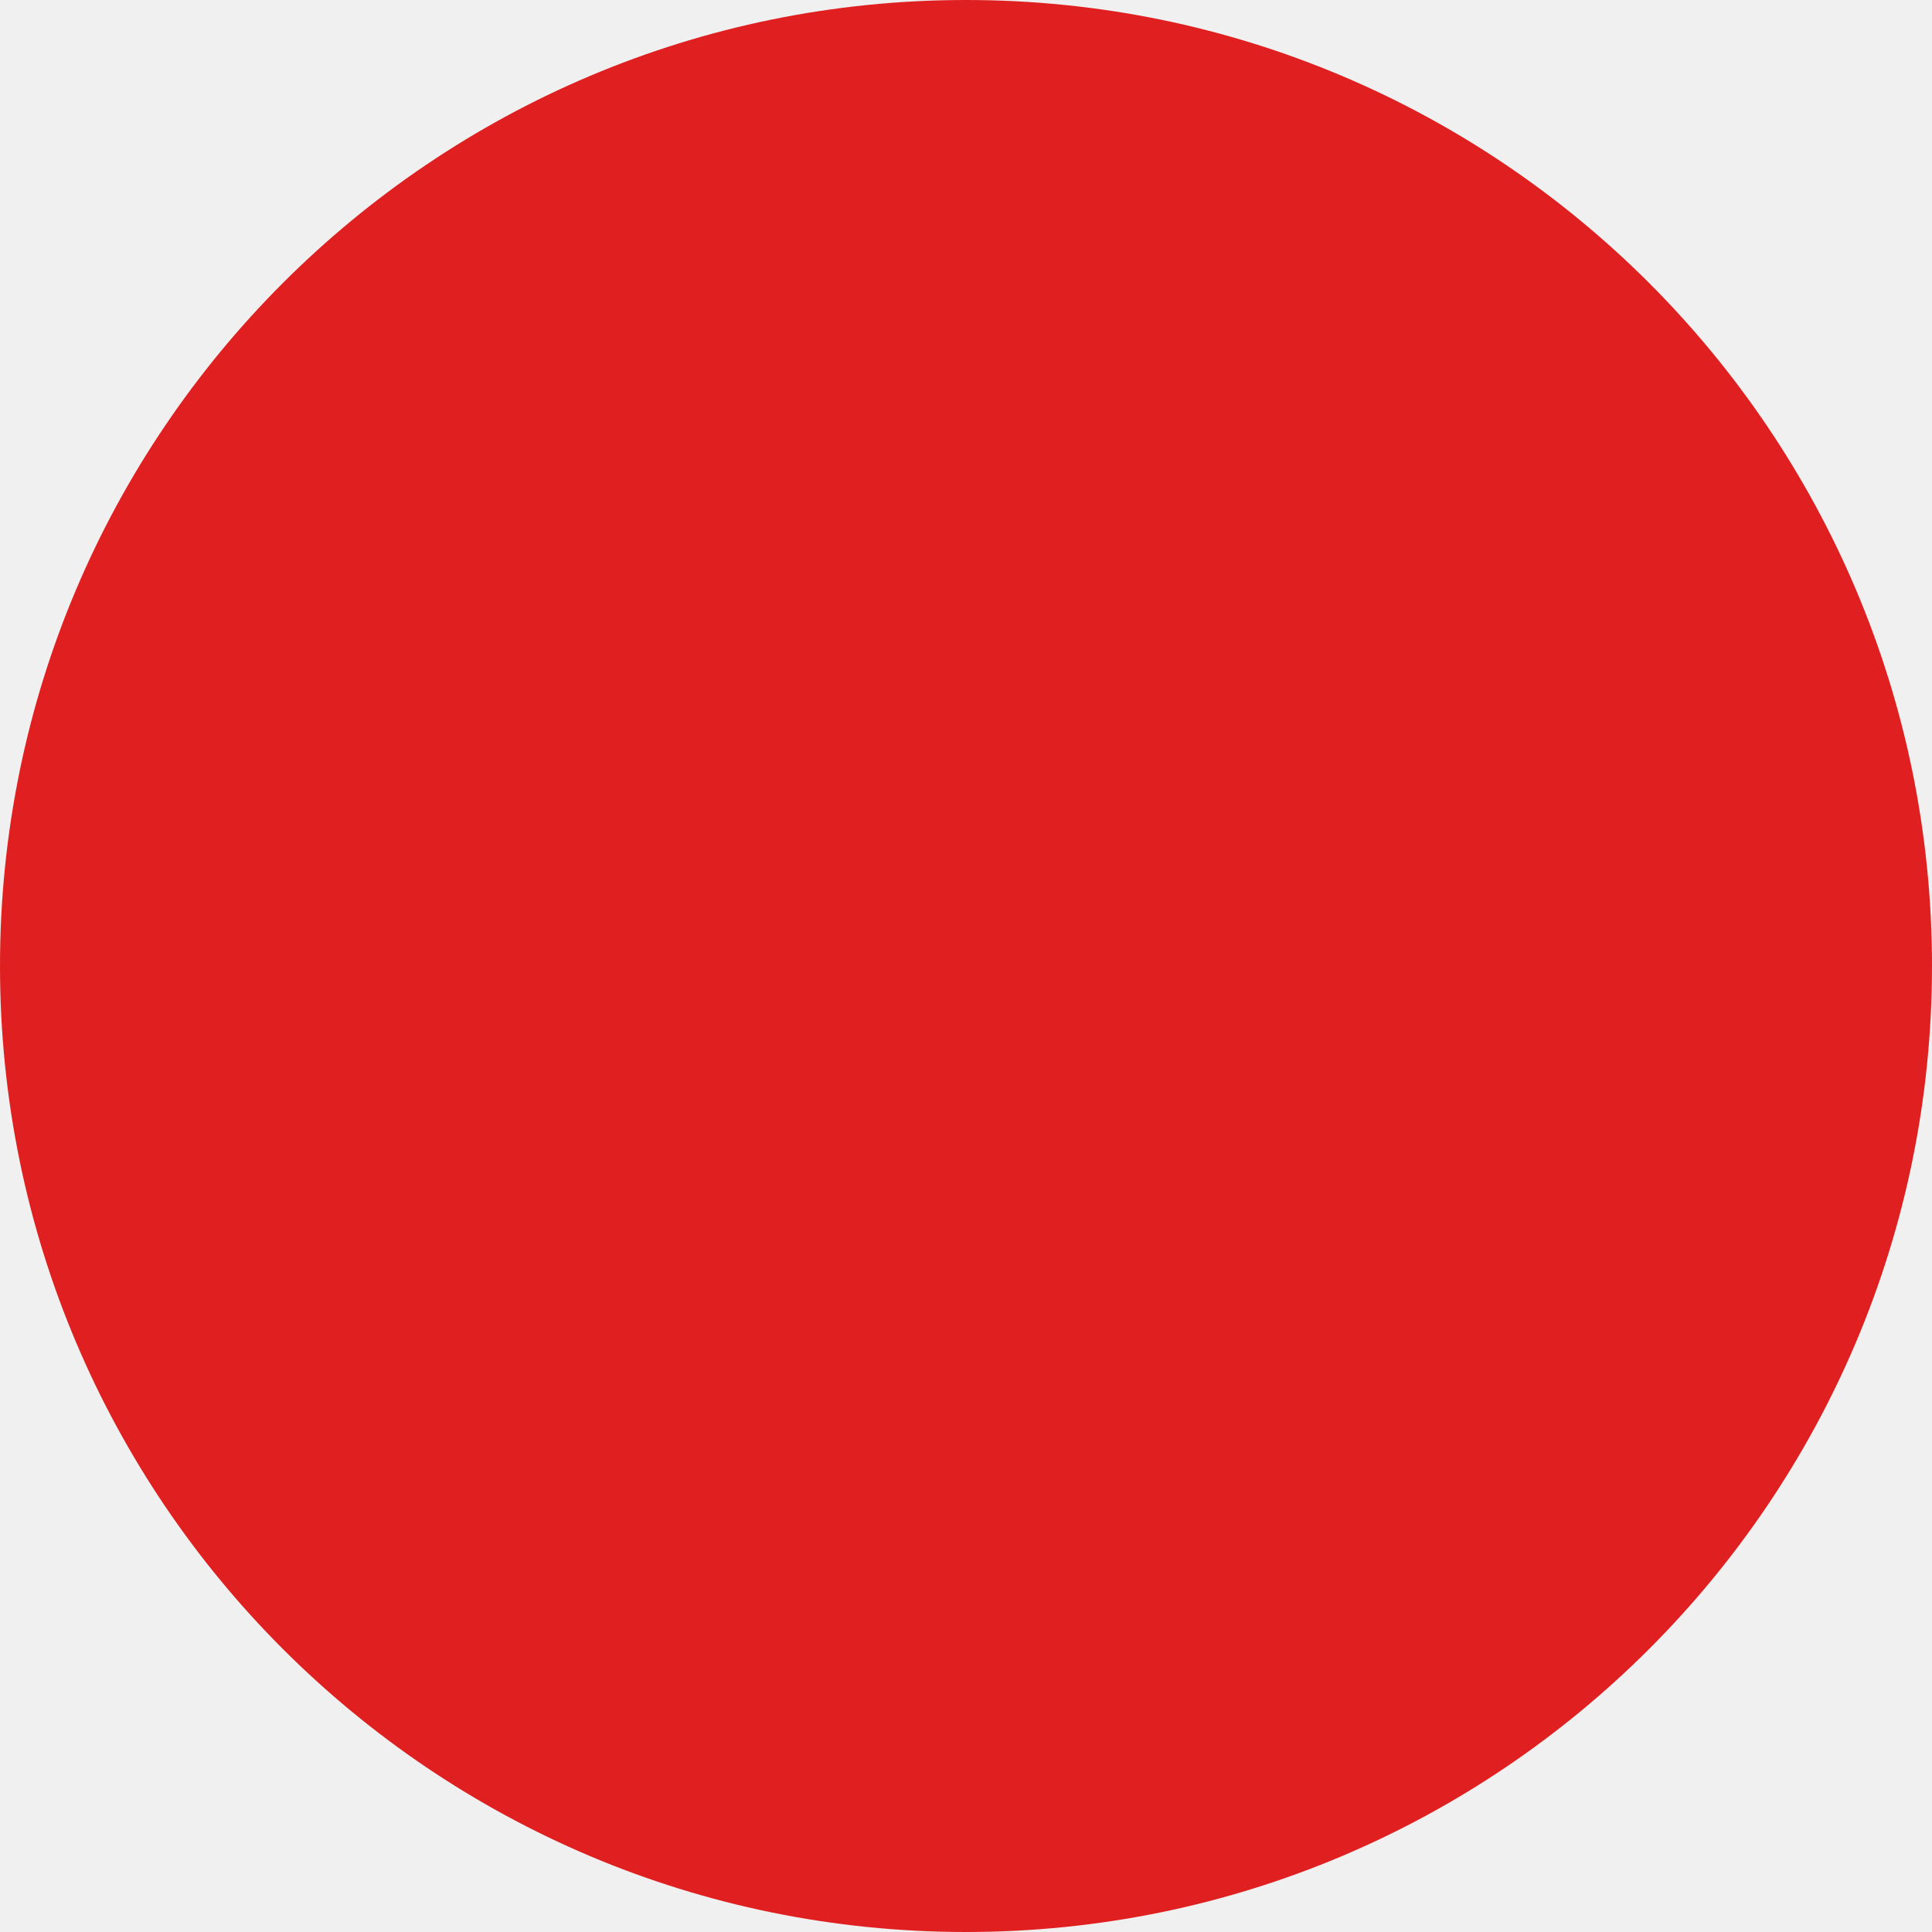
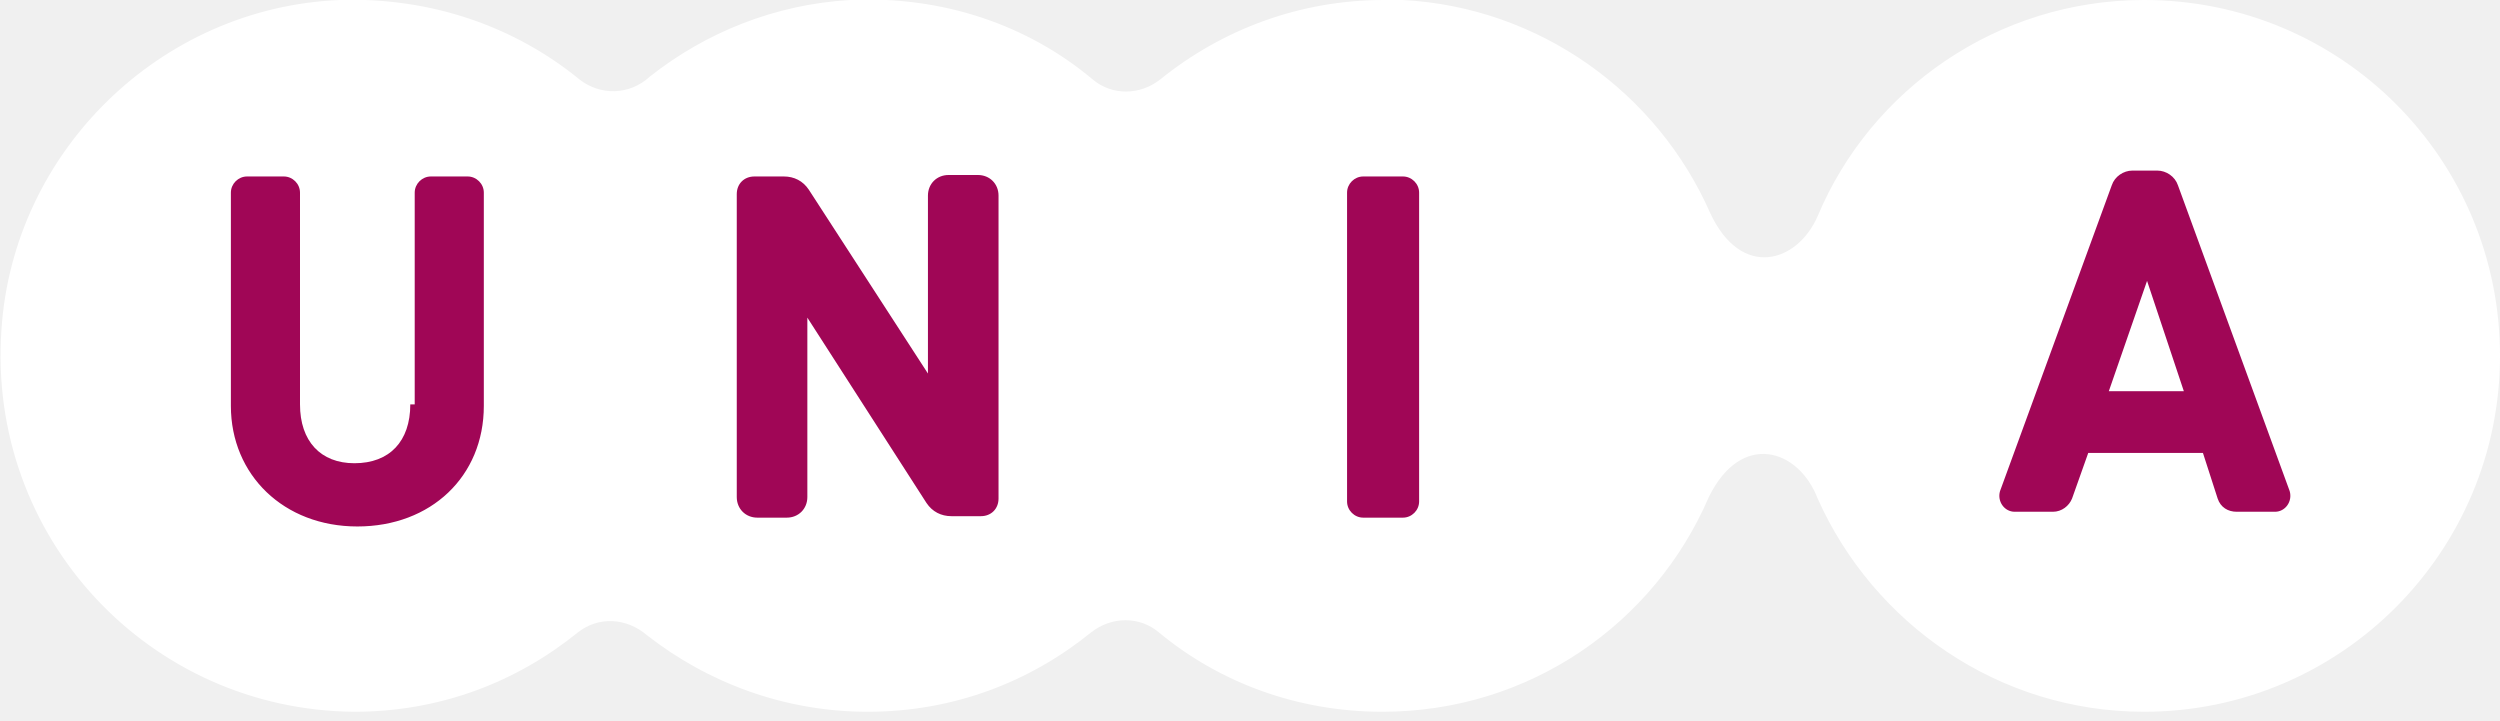
- <svg xmlns="http://www.w3.org/2000/svg" width="87px" height="87px" viewBox="0 0 87 87" version="1.1">
-   <g id="Page-1" stroke="none" stroke-width="1" fill="none" fill-rule="evenodd">
-     <g id="c" transform="translate(-7, -7)" fill="#E02020">
-       <circle id="Oval" cx="50.5" cy="50.5" r="43.5" />
-     </g>
+ <svg xmlns="http://www.w3.org/2000/svg" width="170" height="49" viewBox="0 0 170 49">
+   <g fill="none">
+     <path d="M.1 22.4C.9 10.3 10.9.5 23.1 0 29.3-.2 35 1.8 39.4 5.4c1.4 1.1 3.4 1.1 4.8-.2C48 2.2 52.7.3 57.8 0c6.3-.3 12.1 1.7 16.5 5.4 1.3 1.1 3.2 1.1 4.6 0C83.1 2 88.4 0 94.1 0h1.3c9.3.5 17.3 6.3 20.9 14.5 2.1 4.5 5.9 3.4 7.3.2C127.2 6.1 135.8 0 145.8 0 159.2 0 170 10.8 170 24.2c0 13.3-10.8 24.2-24.2 24.2-9.9 0-18.4-6-22.2-14.5-1.3-3.4-5.2-4.6-7.4-.1-3.7 8.6-12.2 14.6-22.2 14.6-5.8 0-11.1-2-15.2-5.4-1.3-1.1-3.2-1.1-4.6 0-4.2 3.4-9.4 5.4-15.2 5.4-5.7 0-10.9-2-15-5.2-1.4-1.2-3.3-1.3-4.7-.2-4.2 3.4-9.4 5.4-15.2 5.4-13.9-.1-25-11.8-24-26z" fill="#FFFFFF" />
+     <path d="M95.4 12h-2.7c-.6 0-1.1.5-1.1 1.1v21c0 .6.5 1.1 1.1 1.1h2.7c.6 0 1.1-.5 1.1-1.1v-21c0-.6-.5-1.1-1.1-1.1zM27.9 27.5c0 2.5-1.4 4-3.8 4-2.3 0-3.7-1.5-3.7-4V13.1c0-.6-.5-1.1-1.1-1.1h-2.5c-.6 0-1.1.5-1.1 1.1v14.5c0 4.7 3.6 8.2 8.6 8.2s8.6-3.4 8.6-8.2V13.1c0-.6-.5-1.1-1.1-1.1h-2.5c-.6 0-1.1.5-1.1 1.1v14.4h-.3zm35.2-2.1L55 12.9c-.4-.6-1-.9-1.7-.9h-2c-.7 0-1.2.5-1.2 1.2v20.6c0 .8.6 1.4 1.4 1.4h2c.8 0 1.4-.6 1.4-1.4V21.6L63 34.2c.4.6 1 .9 1.7.9h2c.7 0 1.2-.5 1.2-1.2V13.3c0-.8-.6-1.4-1.4-1.4h-2c-.8 0-1.4.6-1.4 1.4v12.1zm83.6-13.8H145c-.6 0-1.2.4-1.4 1L136 33.4c-.2.7.3 1.4 1 1.4h2.6c.6 0 1.1-.4 1.3-.9l1.1-3.1h7.8l1 3.1c.2.6.7.9 1.3.9h2.6c.7 0 1.2-.7 1-1.4l-7.6-20.8c-.2-.6-.8-1-1.4-1zm1.8 15h-5.1l2.6-7.5 2.5 7.5z" fill="#A00656" />
  </g>
</svg>
